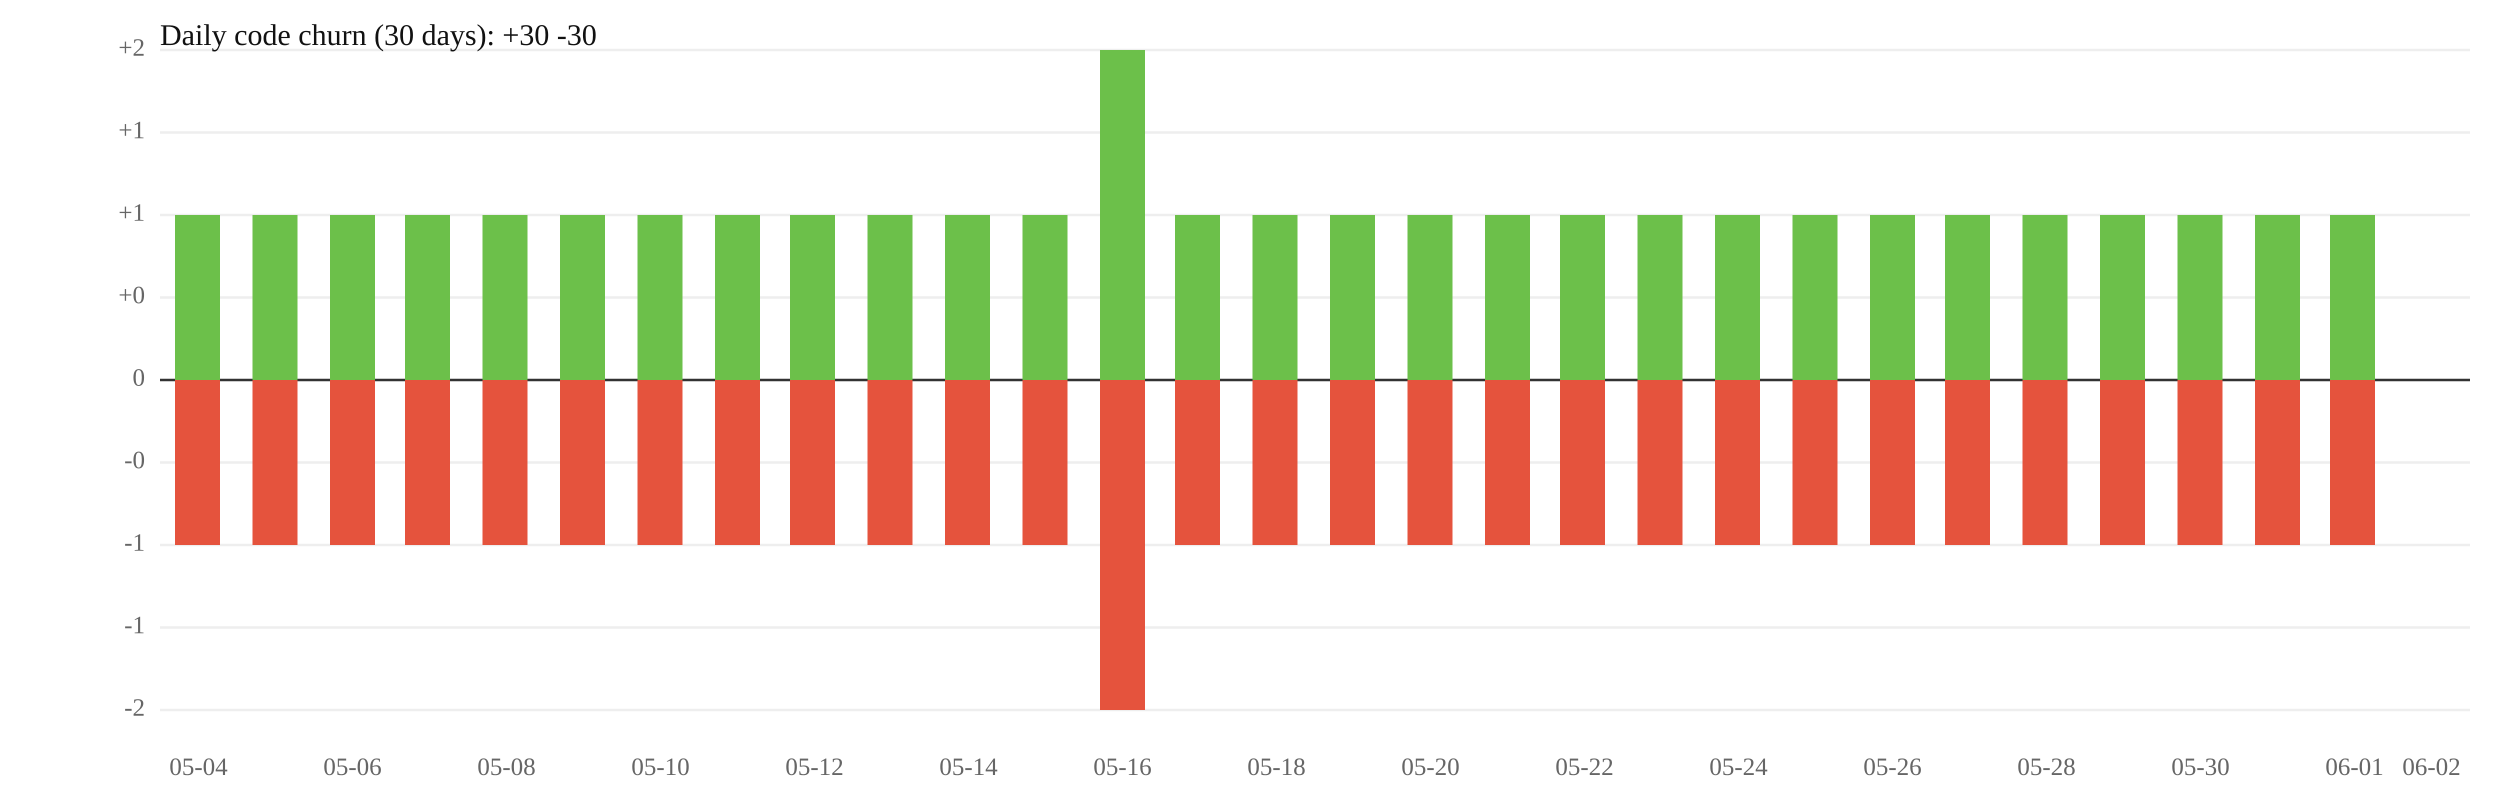
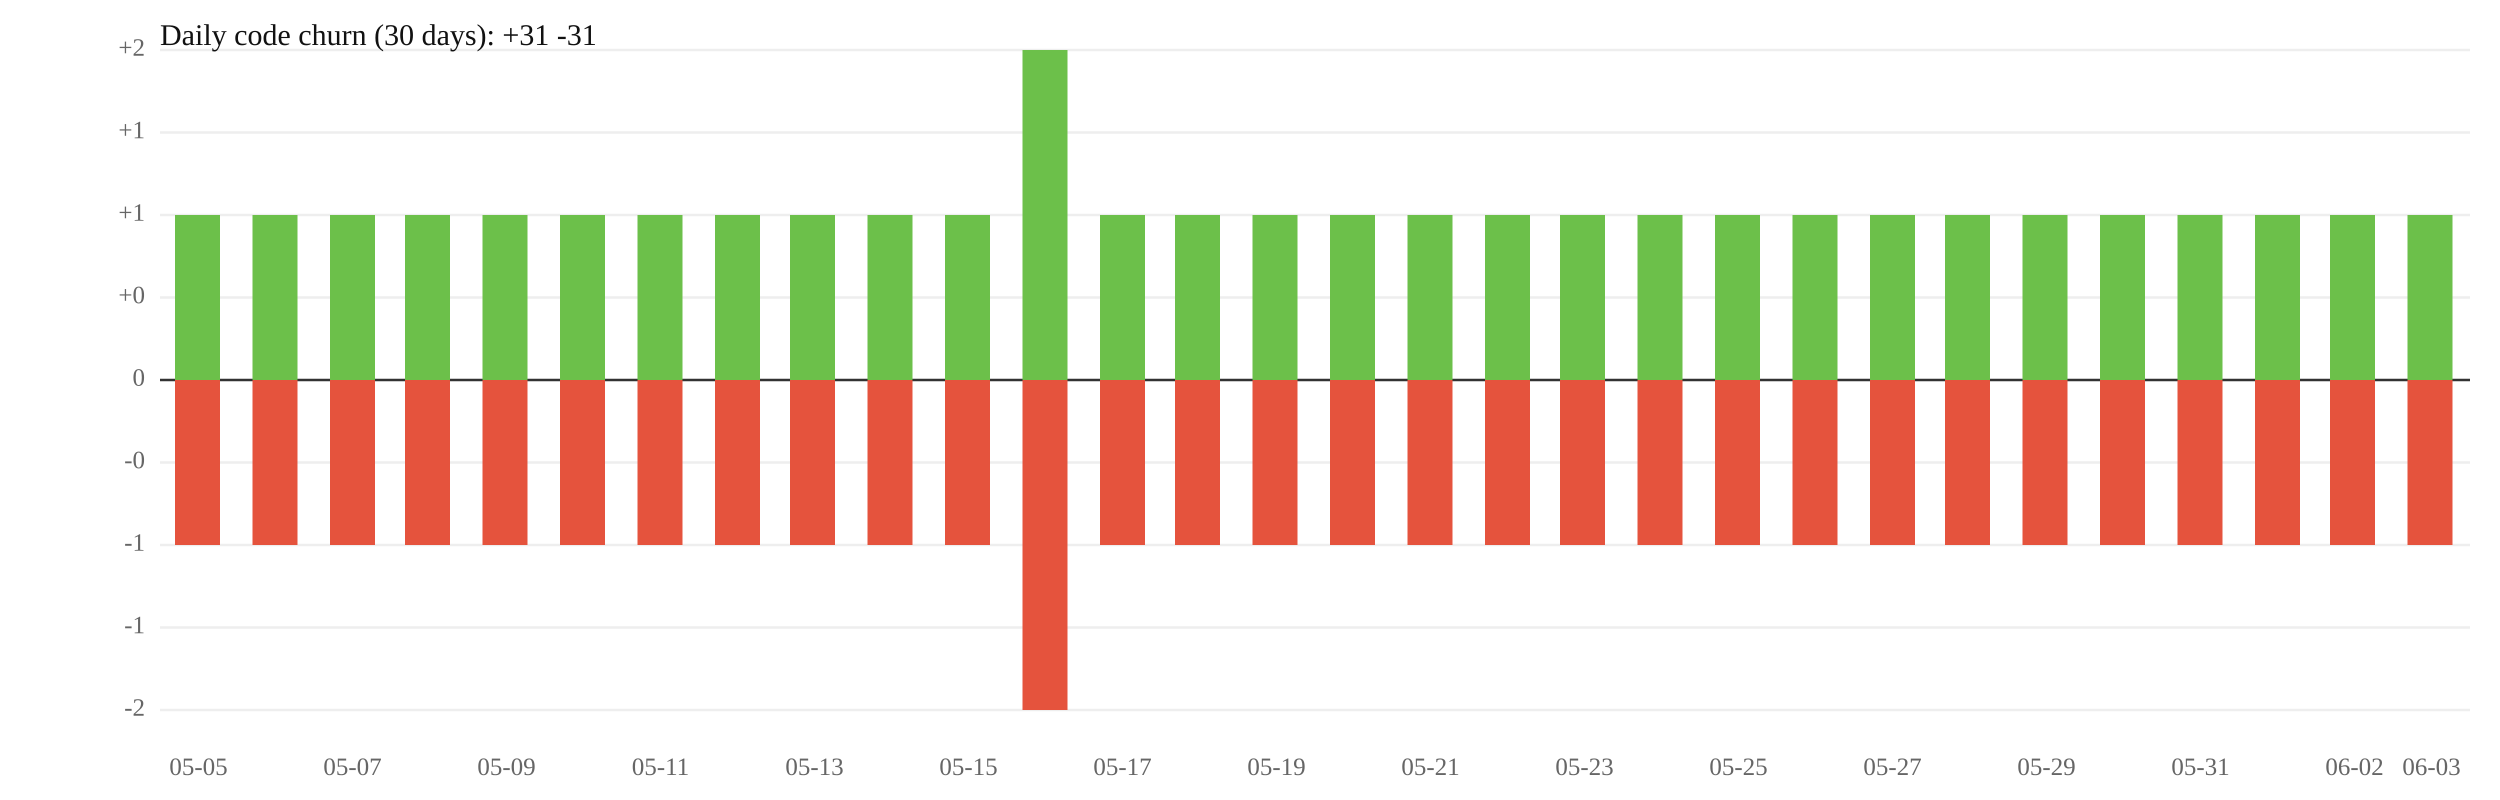
<svg xmlns="http://www.w3.org/2000/svg" width="1000" height="320" viewBox="0 0 1000 320">
  <rect width="100%" height="100%" fill="white" />
  <line x1="64" y1="119" x2="988" y2="119" stroke="#eee" />
  <line x1="64" y1="185" x2="988" y2="185" stroke="#eee" />
  <text x="58" y="119" font-size="10" text-anchor="end" dominant-baseline="middle" fill="#666">+0</text>
  <text x="58" y="185" font-size="10" text-anchor="end" dominant-baseline="middle" fill="#666">-0</text>
  <line x1="64" y1="86" x2="988" y2="86" stroke="#eee" />
  <line x1="64" y1="218" x2="988" y2="218" stroke="#eee" />
  <text x="58" y="86" font-size="10" text-anchor="end" dominant-baseline="middle" fill="#666">+1</text>
  <text x="58" y="218" font-size="10" text-anchor="end" dominant-baseline="middle" fill="#666">-1</text>
  <line x1="64" y1="53" x2="988" y2="53" stroke="#eee" />
  <line x1="64" y1="251" x2="988" y2="251" stroke="#eee" />
  <text x="58" y="53" font-size="10" text-anchor="end" dominant-baseline="middle" fill="#666">+1</text>
  <text x="58" y="251" font-size="10" text-anchor="end" dominant-baseline="middle" fill="#666">-1</text>
  <line x1="64" y1="20" x2="988" y2="20" stroke="#eee" />
  <line x1="64" y1="284" x2="988" y2="284" stroke="#eee" />
  <text x="58" y="20" font-size="10" text-anchor="end" dominant-baseline="middle" fill="#666">+2</text>
  <text x="58" y="284" font-size="10" text-anchor="end" dominant-baseline="middle" fill="#666">-2</text>
  <line x1="64" y1="152" x2="988" y2="152" stroke="#333" />
  <text x="58" y="152" font-size="10" text-anchor="end" dominant-baseline="middle" fill="#666">0</text>
  <rect x="70" y="86" width="18" height="66" fill="#6cc04a" />
  <rect x="70" y="152" width="18" height="66" fill="#e5533d" />
  <rect x="101" y="86" width="18" height="66" fill="#6cc04a" />
  <rect x="101" y="152" width="18" height="66" fill="#e5533d" />
  <rect x="132" y="86" width="18" height="66" fill="#6cc04a" />
  <rect x="132" y="152" width="18" height="66" fill="#e5533d" />
  <rect x="162" y="86" width="18" height="66" fill="#6cc04a" />
  <rect x="162" y="152" width="18" height="66" fill="#e5533d" />
  <rect x="193" y="86" width="18" height="66" fill="#6cc04a" />
  <rect x="193" y="152" width="18" height="66" fill="#e5533d" />
  <rect x="224" y="86" width="18" height="66" fill="#6cc04a" />
  <rect x="224" y="152" width="18" height="66" fill="#e5533d" />
  <rect x="255" y="86" width="18" height="66" fill="#6cc04a" />
  <rect x="255" y="152" width="18" height="66" fill="#e5533d" />
  <rect x="286" y="86" width="18" height="66" fill="#6cc04a" />
  <rect x="286" y="152" width="18" height="66" fill="#e5533d" />
  <rect x="316" y="86" width="18" height="66" fill="#6cc04a" />
  <rect x="316" y="152" width="18" height="66" fill="#e5533d" />
  <rect x="347" y="86" width="18" height="66" fill="#6cc04a" />
  <rect x="347" y="152" width="18" height="66" fill="#e5533d" />
  <rect x="378" y="86" width="18" height="66" fill="#6cc04a" />
  <rect x="378" y="152" width="18" height="66" fill="#e5533d" />
-   <rect x="409" y="86" width="18" height="66" fill="#6cc04a" />
-   <rect x="409" y="152" width="18" height="66" fill="#e5533d" />
-   <rect x="440" y="20" width="18" height="132" fill="#6cc04a" />
-   <rect x="440" y="152" width="18" height="132" fill="#e5533d" />
+   <rect x="409" y="20" width="18" height="132" fill="#6cc04a" />
+   <rect x="409" y="152" width="18" height="132" fill="#e5533d" />
+   <rect x="440" y="86" width="18" height="66" fill="#6cc04a" />
+   <rect x="440" y="152" width="18" height="66" fill="#e5533d" />
  <rect x="470" y="86" width="18" height="66" fill="#6cc04a" />
  <rect x="470" y="152" width="18" height="66" fill="#e5533d" />
  <rect x="501" y="86" width="18" height="66" fill="#6cc04a" />
  <rect x="501" y="152" width="18" height="66" fill="#e5533d" />
  <rect x="532" y="86" width="18" height="66" fill="#6cc04a" />
  <rect x="532" y="152" width="18" height="66" fill="#e5533d" />
  <rect x="563" y="86" width="18" height="66" fill="#6cc04a" />
  <rect x="563" y="152" width="18" height="66" fill="#e5533d" />
  <rect x="594" y="86" width="18" height="66" fill="#6cc04a" />
  <rect x="594" y="152" width="18" height="66" fill="#e5533d" />
  <rect x="624" y="86" width="18" height="66" fill="#6cc04a" />
  <rect x="624" y="152" width="18" height="66" fill="#e5533d" />
  <rect x="655" y="86" width="18" height="66" fill="#6cc04a" />
  <rect x="655" y="152" width="18" height="66" fill="#e5533d" />
  <rect x="686" y="86" width="18" height="66" fill="#6cc04a" />
  <rect x="686" y="152" width="18" height="66" fill="#e5533d" />
  <rect x="717" y="86" width="18" height="66" fill="#6cc04a" />
  <rect x="717" y="152" width="18" height="66" fill="#e5533d" />
  <rect x="748" y="86" width="18" height="66" fill="#6cc04a" />
  <rect x="748" y="152" width="18" height="66" fill="#e5533d" />
  <rect x="778" y="86" width="18" height="66" fill="#6cc04a" />
  <rect x="778" y="152" width="18" height="66" fill="#e5533d" />
  <rect x="809" y="86" width="18" height="66" fill="#6cc04a" />
  <rect x="809" y="152" width="18" height="66" fill="#e5533d" />
  <rect x="840" y="86" width="18" height="66" fill="#6cc04a" />
  <rect x="840" y="152" width="18" height="66" fill="#e5533d" />
  <rect x="871" y="86" width="18" height="66" fill="#6cc04a" />
  <rect x="871" y="152" width="18" height="66" fill="#e5533d" />
  <rect x="902" y="86" width="18" height="66" fill="#6cc04a" />
  <rect x="902" y="152" width="18" height="66" fill="#e5533d" />
  <rect x="932" y="86" width="18" height="66" fill="#6cc04a" />
  <rect x="932" y="152" width="18" height="66" fill="#e5533d" />
-   <text x="79.4" y="310" font-size="10" text-anchor="middle" fill="#666">05-04</text>
-   <text x="141.0" y="310" font-size="10" text-anchor="middle" fill="#666">05-06</text>
-   <text x="202.6" y="310" font-size="10" text-anchor="middle" fill="#666">05-08</text>
-   <text x="264.2" y="310" font-size="10" text-anchor="middle" fill="#666">05-10</text>
-   <text x="325.8" y="310" font-size="10" text-anchor="middle" fill="#666">05-12</text>
-   <text x="387.4" y="310" font-size="10" text-anchor="middle" fill="#666">05-14</text>
-   <text x="449.0" y="310" font-size="10" text-anchor="middle" fill="#666">05-16</text>
-   <text x="510.6" y="310" font-size="10" text-anchor="middle" fill="#666">05-18</text>
-   <text x="572.2" y="310" font-size="10" text-anchor="middle" fill="#666">05-20</text>
-   <text x="633.8" y="310" font-size="10" text-anchor="middle" fill="#666">05-22</text>
-   <text x="695.4" y="310" font-size="10" text-anchor="middle" fill="#666">05-24</text>
-   <text x="757.0" y="310" font-size="10" text-anchor="middle" fill="#666">05-26</text>
-   <text x="818.6" y="310" font-size="10" text-anchor="middle" fill="#666">05-28</text>
-   <text x="880.2" y="310" font-size="10" text-anchor="middle" fill="#666">05-30</text>
-   <text x="941.8" y="310" font-size="10" text-anchor="middle" fill="#666">06-01</text>
-   <text x="972.6" y="310" font-size="10" text-anchor="middle" fill="#666">06-02</text>
-   <text x="64" y="18" font-size="12" fill="#111">Daily code churn (30 days): +30  -30</text>
+   <rect x="963" y="86" width="18" height="66" fill="#6cc04a" />
+   <rect x="963" y="152" width="18" height="66" fill="#e5533d" />
+   <text x="79.4" y="310" font-size="10" text-anchor="middle" fill="#666">05-05</text>
+   <text x="141.0" y="310" font-size="10" text-anchor="middle" fill="#666">05-07</text>
+   <text x="202.6" y="310" font-size="10" text-anchor="middle" fill="#666">05-09</text>
+   <text x="264.2" y="310" font-size="10" text-anchor="middle" fill="#666">05-11</text>
+   <text x="325.8" y="310" font-size="10" text-anchor="middle" fill="#666">05-13</text>
+   <text x="387.4" y="310" font-size="10" text-anchor="middle" fill="#666">05-15</text>
+   <text x="449.0" y="310" font-size="10" text-anchor="middle" fill="#666">05-17</text>
+   <text x="510.6" y="310" font-size="10" text-anchor="middle" fill="#666">05-19</text>
+   <text x="572.2" y="310" font-size="10" text-anchor="middle" fill="#666">05-21</text>
+   <text x="633.8" y="310" font-size="10" text-anchor="middle" fill="#666">05-23</text>
+   <text x="695.4" y="310" font-size="10" text-anchor="middle" fill="#666">05-25</text>
+   <text x="757.0" y="310" font-size="10" text-anchor="middle" fill="#666">05-27</text>
+   <text x="818.6" y="310" font-size="10" text-anchor="middle" fill="#666">05-29</text>
+   <text x="880.2" y="310" font-size="10" text-anchor="middle" fill="#666">05-31</text>
+   <text x="941.8" y="310" font-size="10" text-anchor="middle" fill="#666">06-02</text>
+   <text x="972.6" y="310" font-size="10" text-anchor="middle" fill="#666">06-03</text>
+   <text x="64" y="18" font-size="12" fill="#111">Daily code churn (30 days): +31  -31</text>
</svg>
